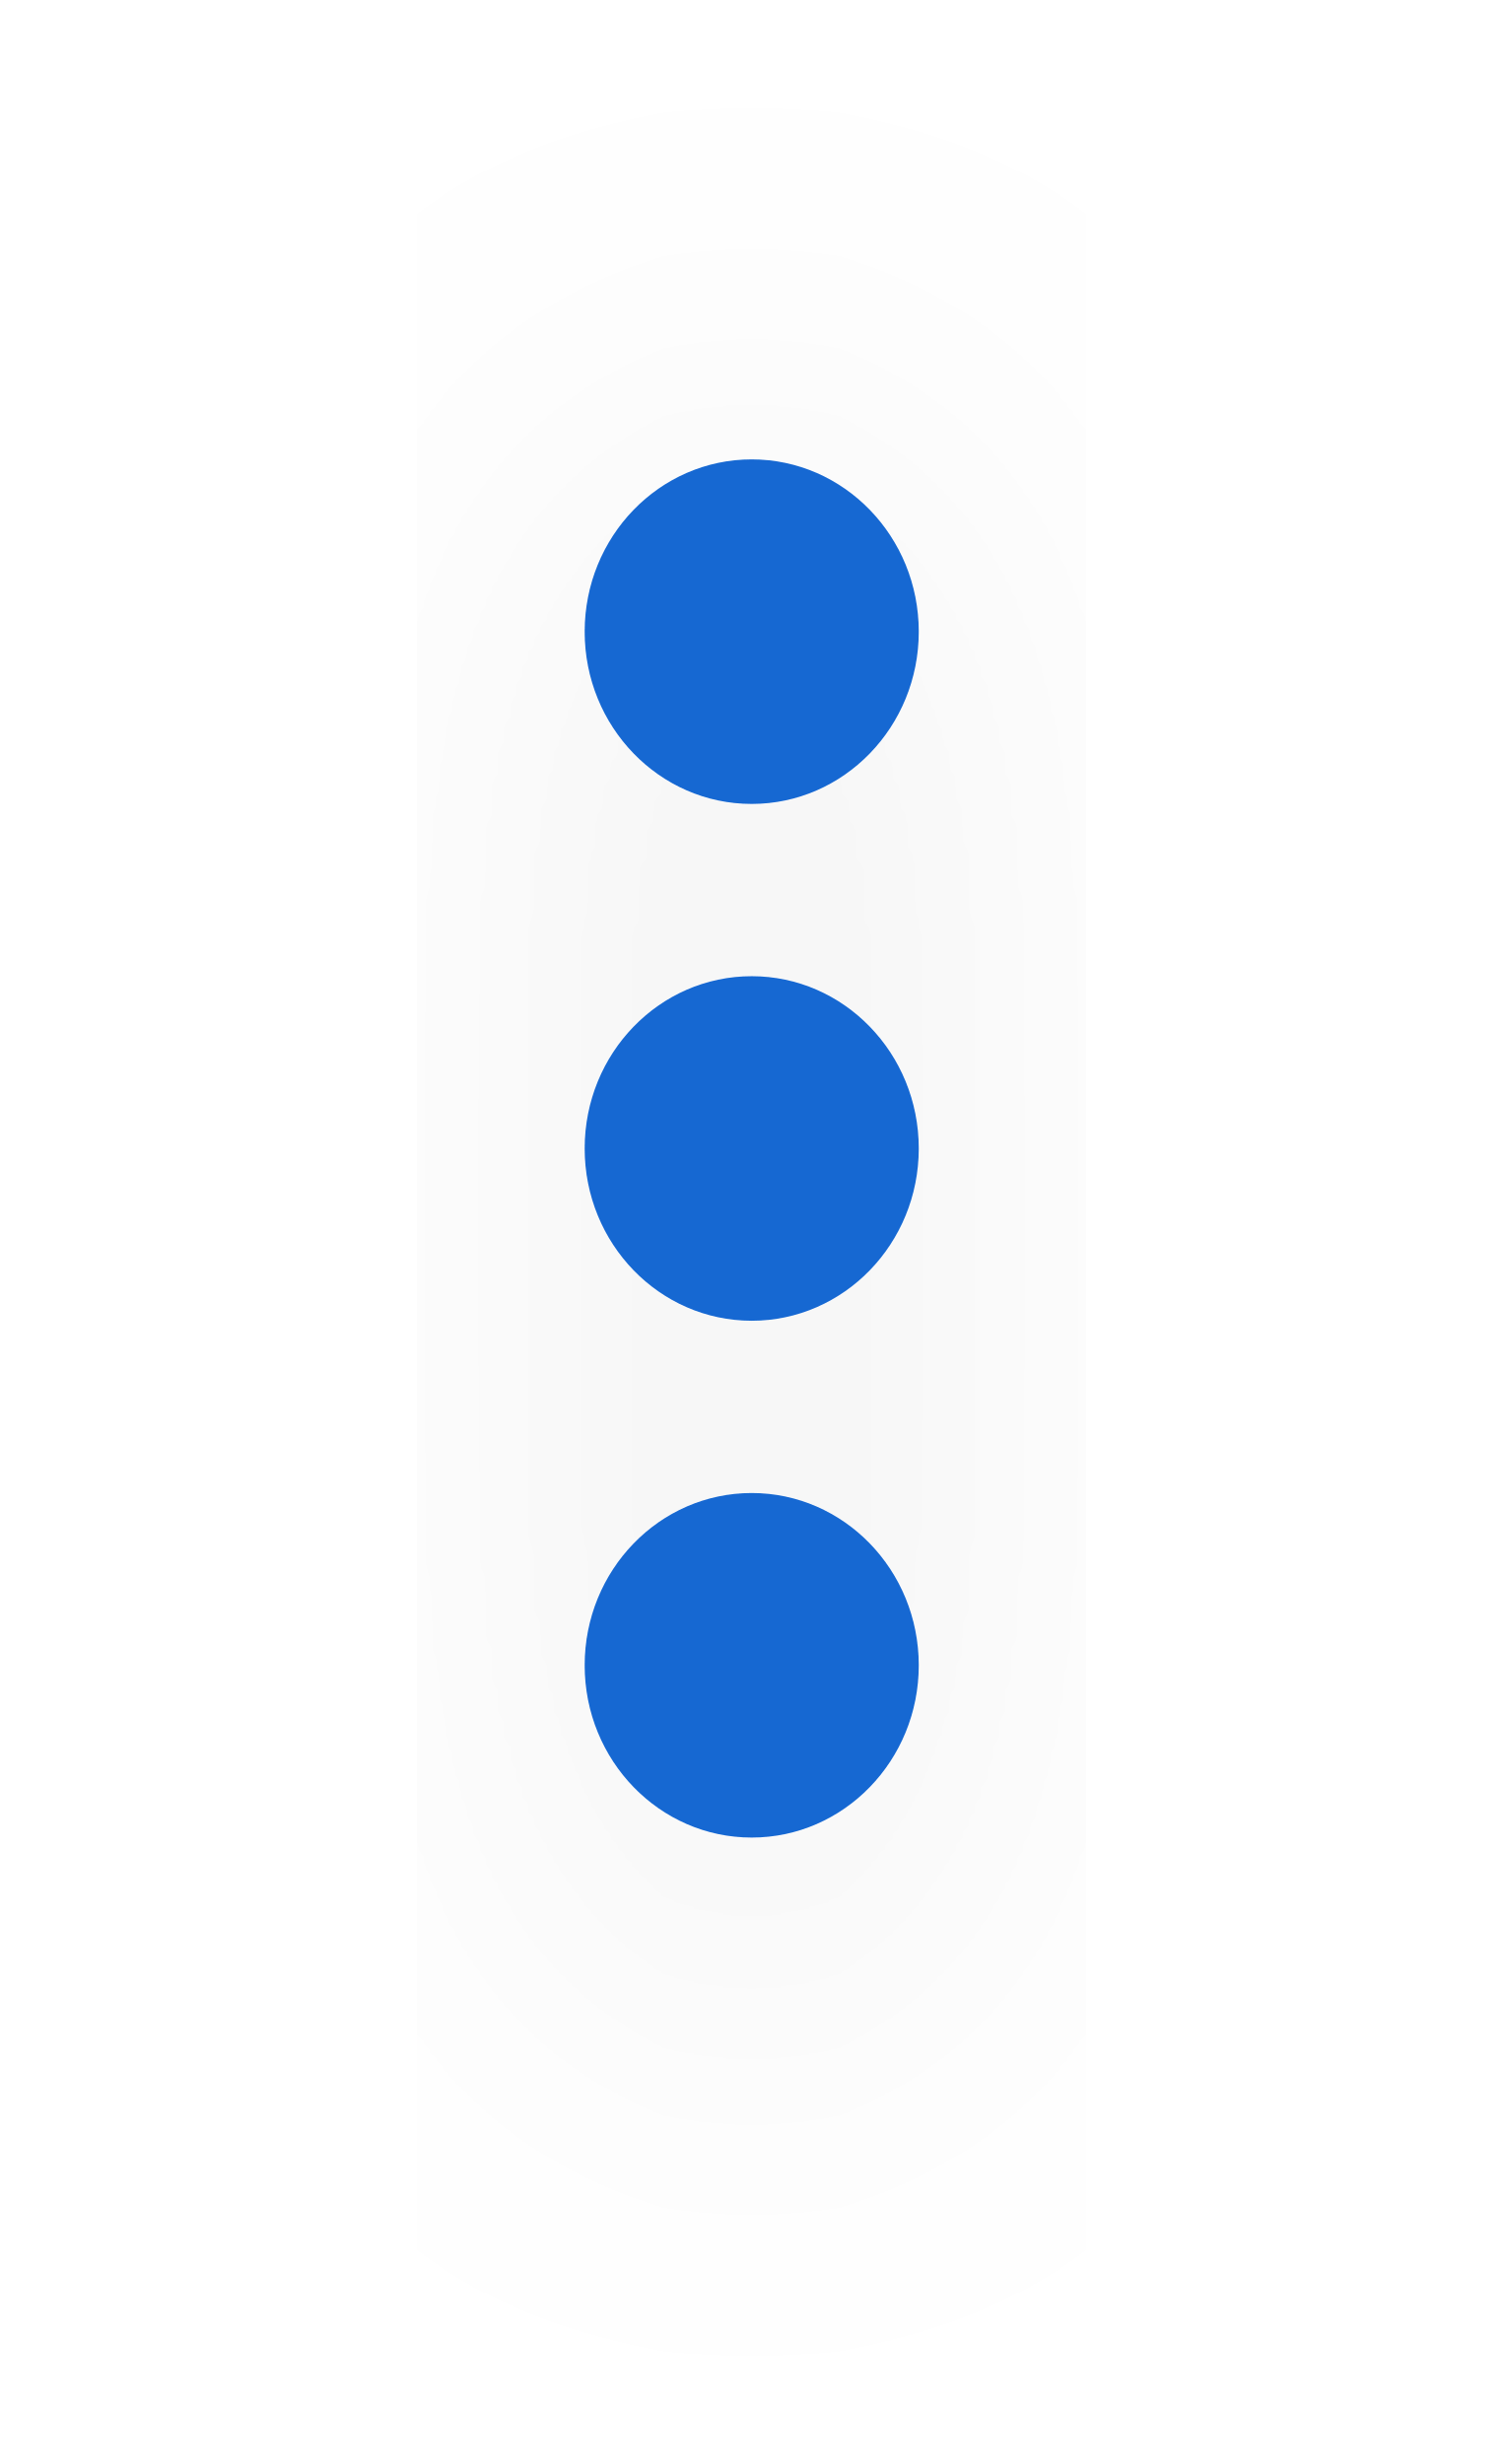
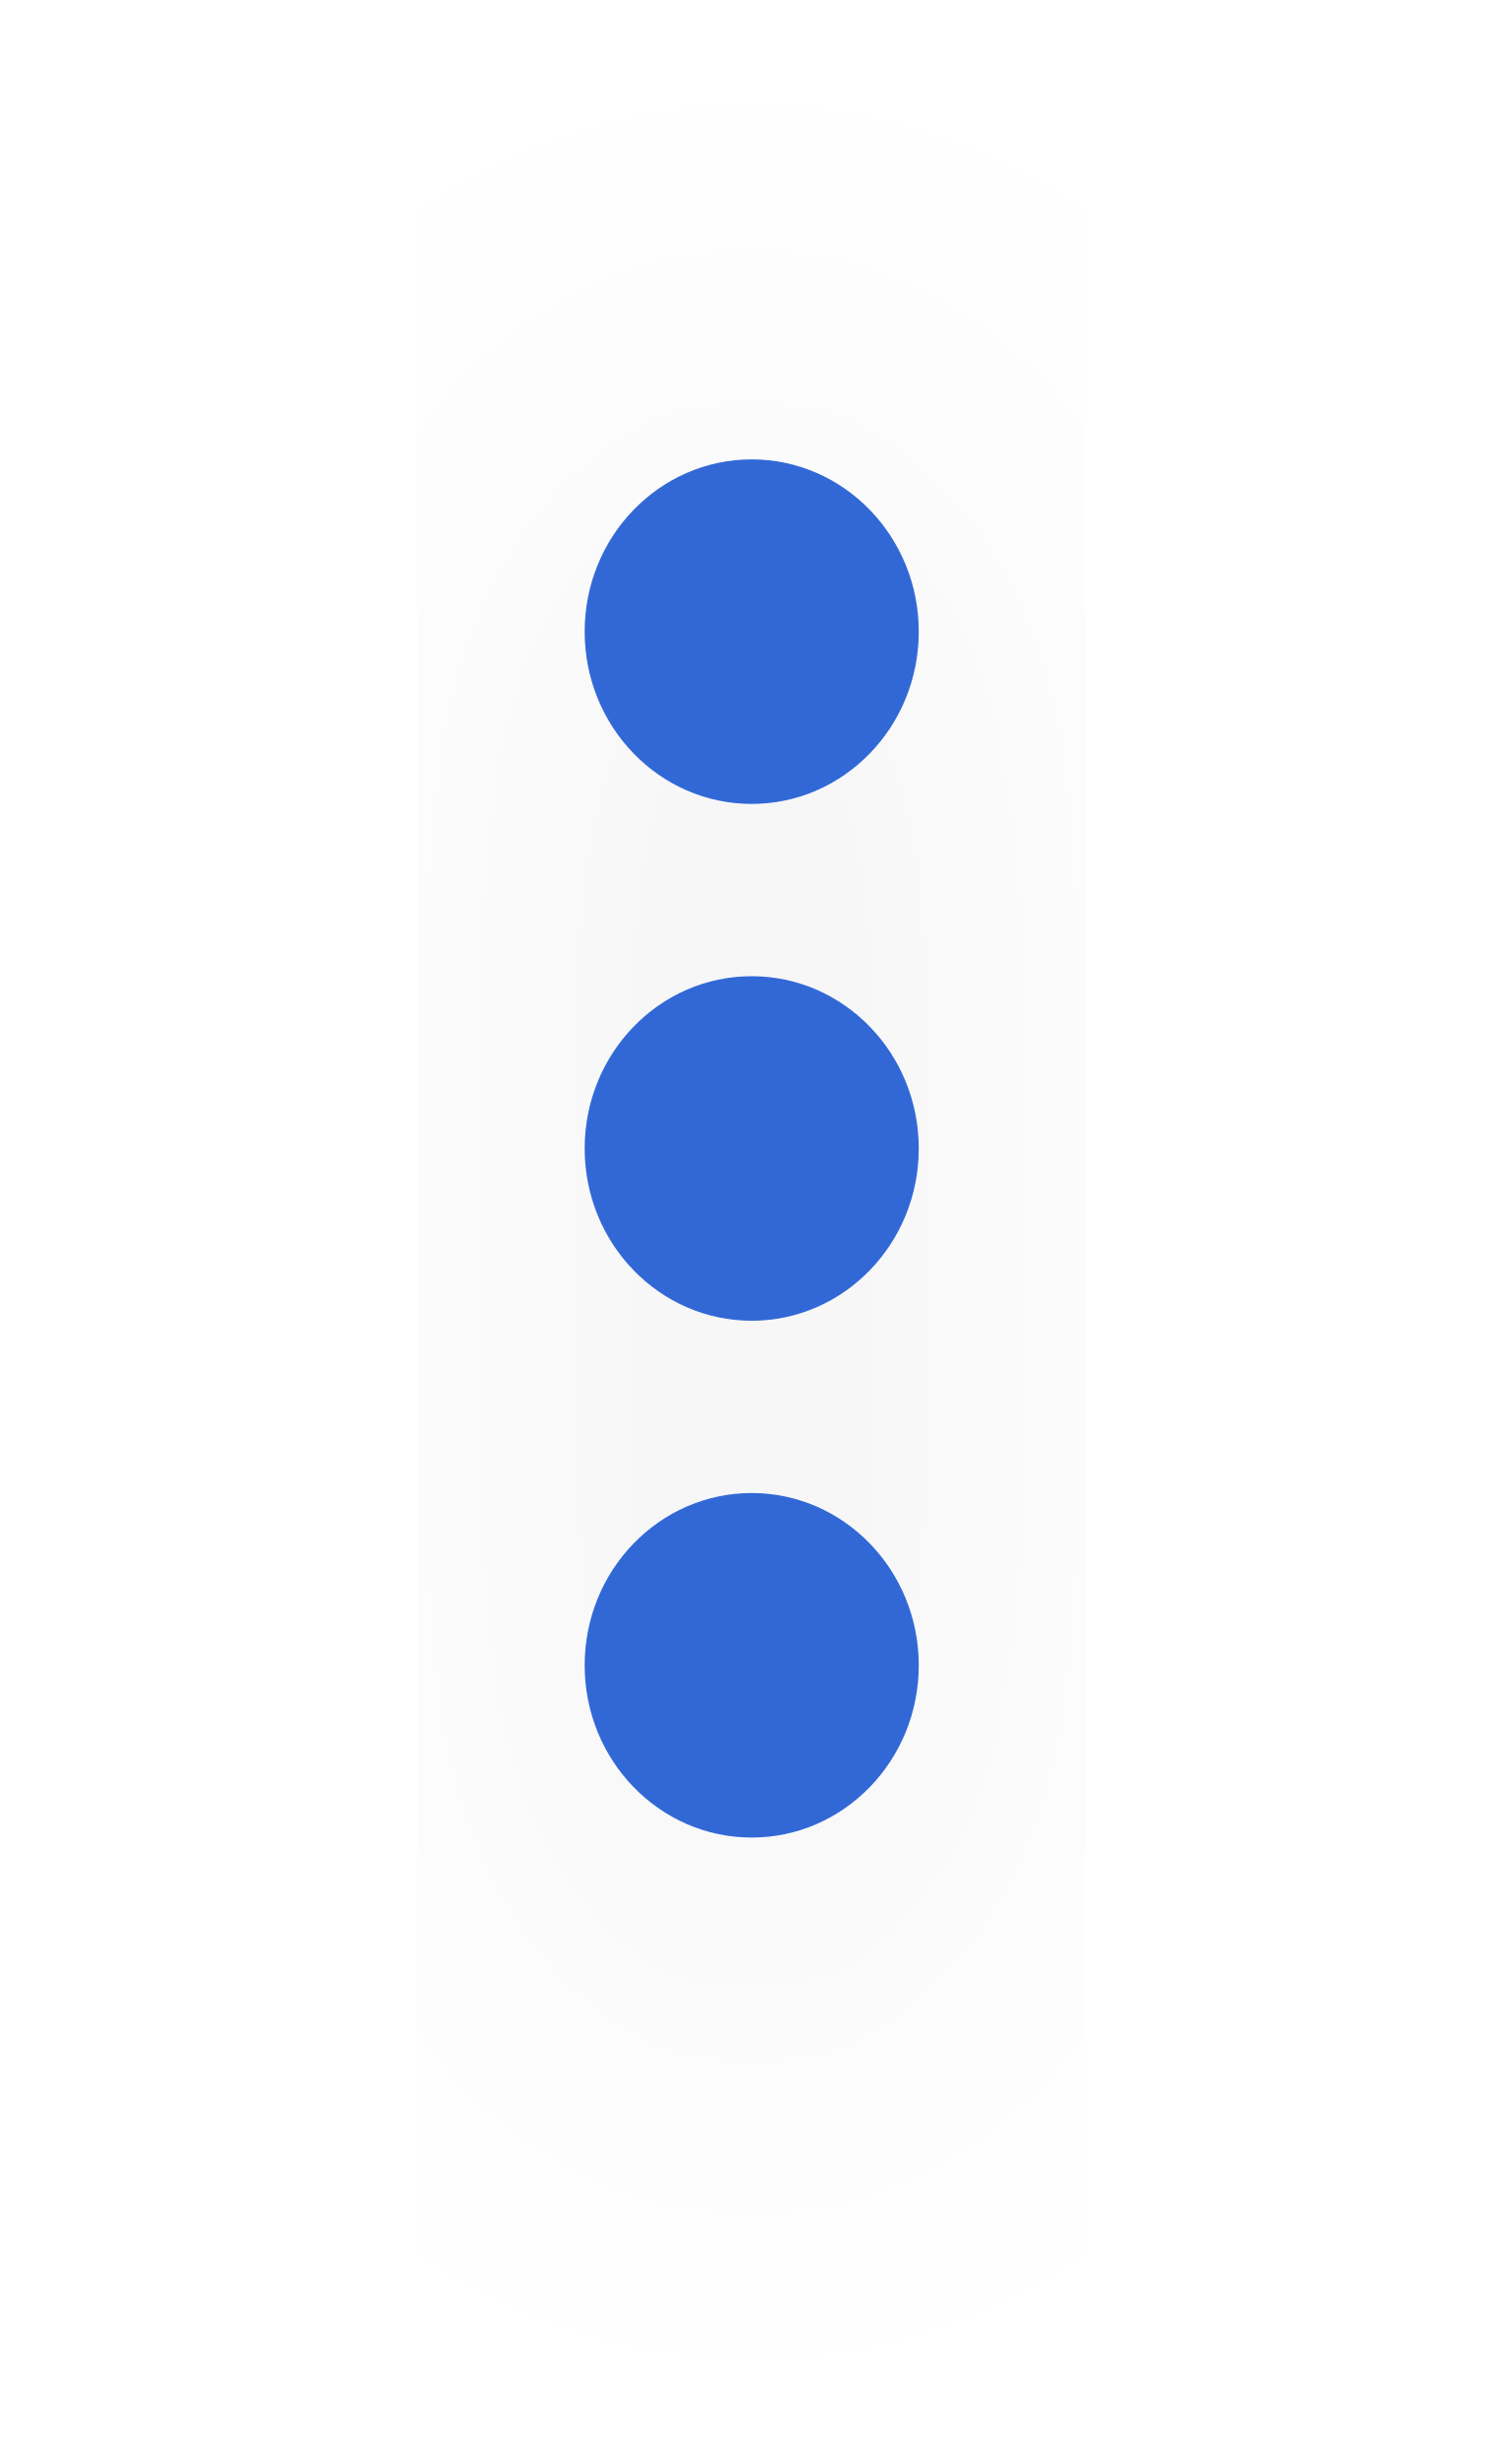
<svg xmlns="http://www.w3.org/2000/svg" width="36" height="59">
  <defs>
    <filter x="-50%" y="-50%" width="200%" height="200%" filterUnits="objectBoundingBox" id="a">
      <feOffset dy="2" in="SourceAlpha" result="shadowOffsetOuter1" />
      <feGaussianBlur stdDeviation="7" in="shadowOffsetOuter1" result="shadowBlurOuter1" />
      <feColorMatrix values="0 0 0 0 0 0 0 0 0 0 0 0 0 0 0 0 0 0 0.13 0" in="shadowBlurOuter1" result="shadowMatrixOuter1" />
      <feMerge>
        <feMergeNode in="shadowMatrixOuter1" />
        <feMergeNode in="SourceGraphic" />
      </feMerge>
    </filter>
  </defs>
-   <g filter="url(#a)" transform="translate(-670 -25)" fill="#1967d2" fill-rule="evenodd">
+   <g filter="url(#a)" transform="translate(-670 -25)" fill="#3367d6" fill-rule="evenodd">
    <path d="M688 44.25c2.208 0 4-1.848 4-4.125S690.208 36 688 36c-2.21 0-4 1.848-4 4.125s1.79 4.125 4 4.125zm0 4.125c-2.21 0-4 1.848-4 4.125s1.79 4.125 4 4.125c2.208 0 4-1.848 4-4.125s-1.792-4.125-4-4.125zm0 12.375c-2.21 0-4 1.848-4 4.125S685.79 69 688 69c2.208 0 4-1.848 4-4.125s-1.792-4.125-4-4.125z" />
  </g>
</svg>
